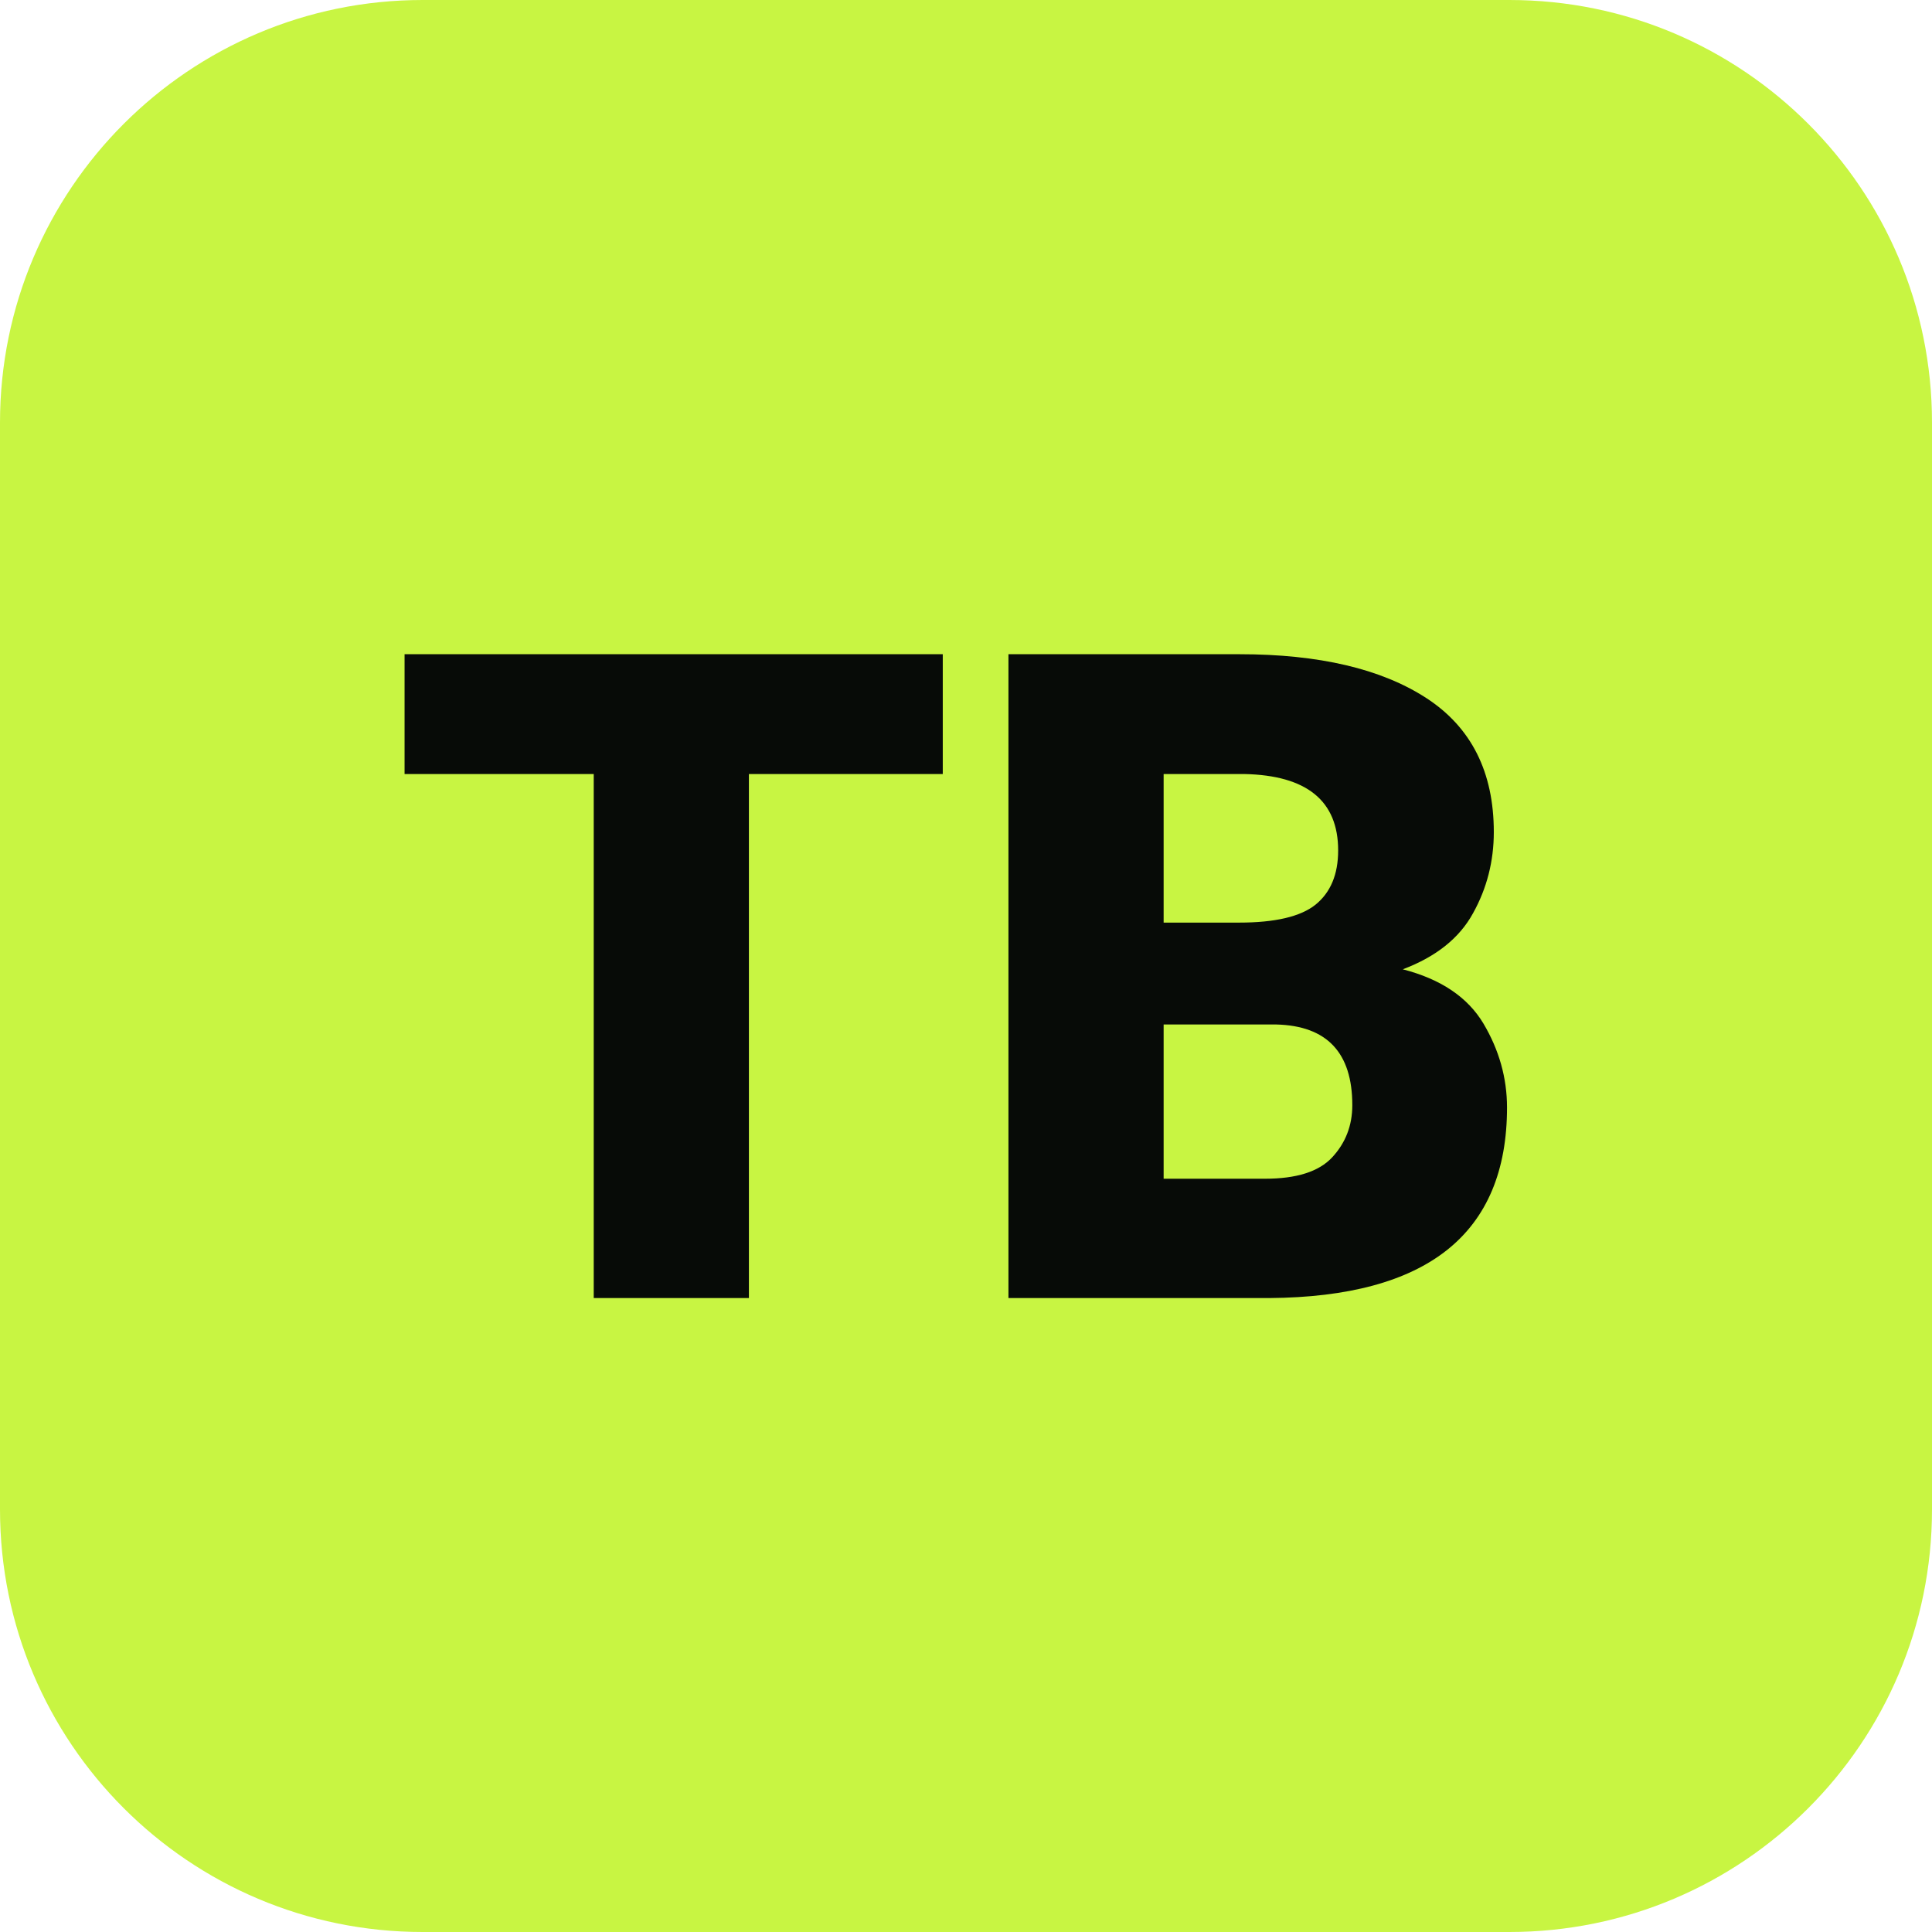
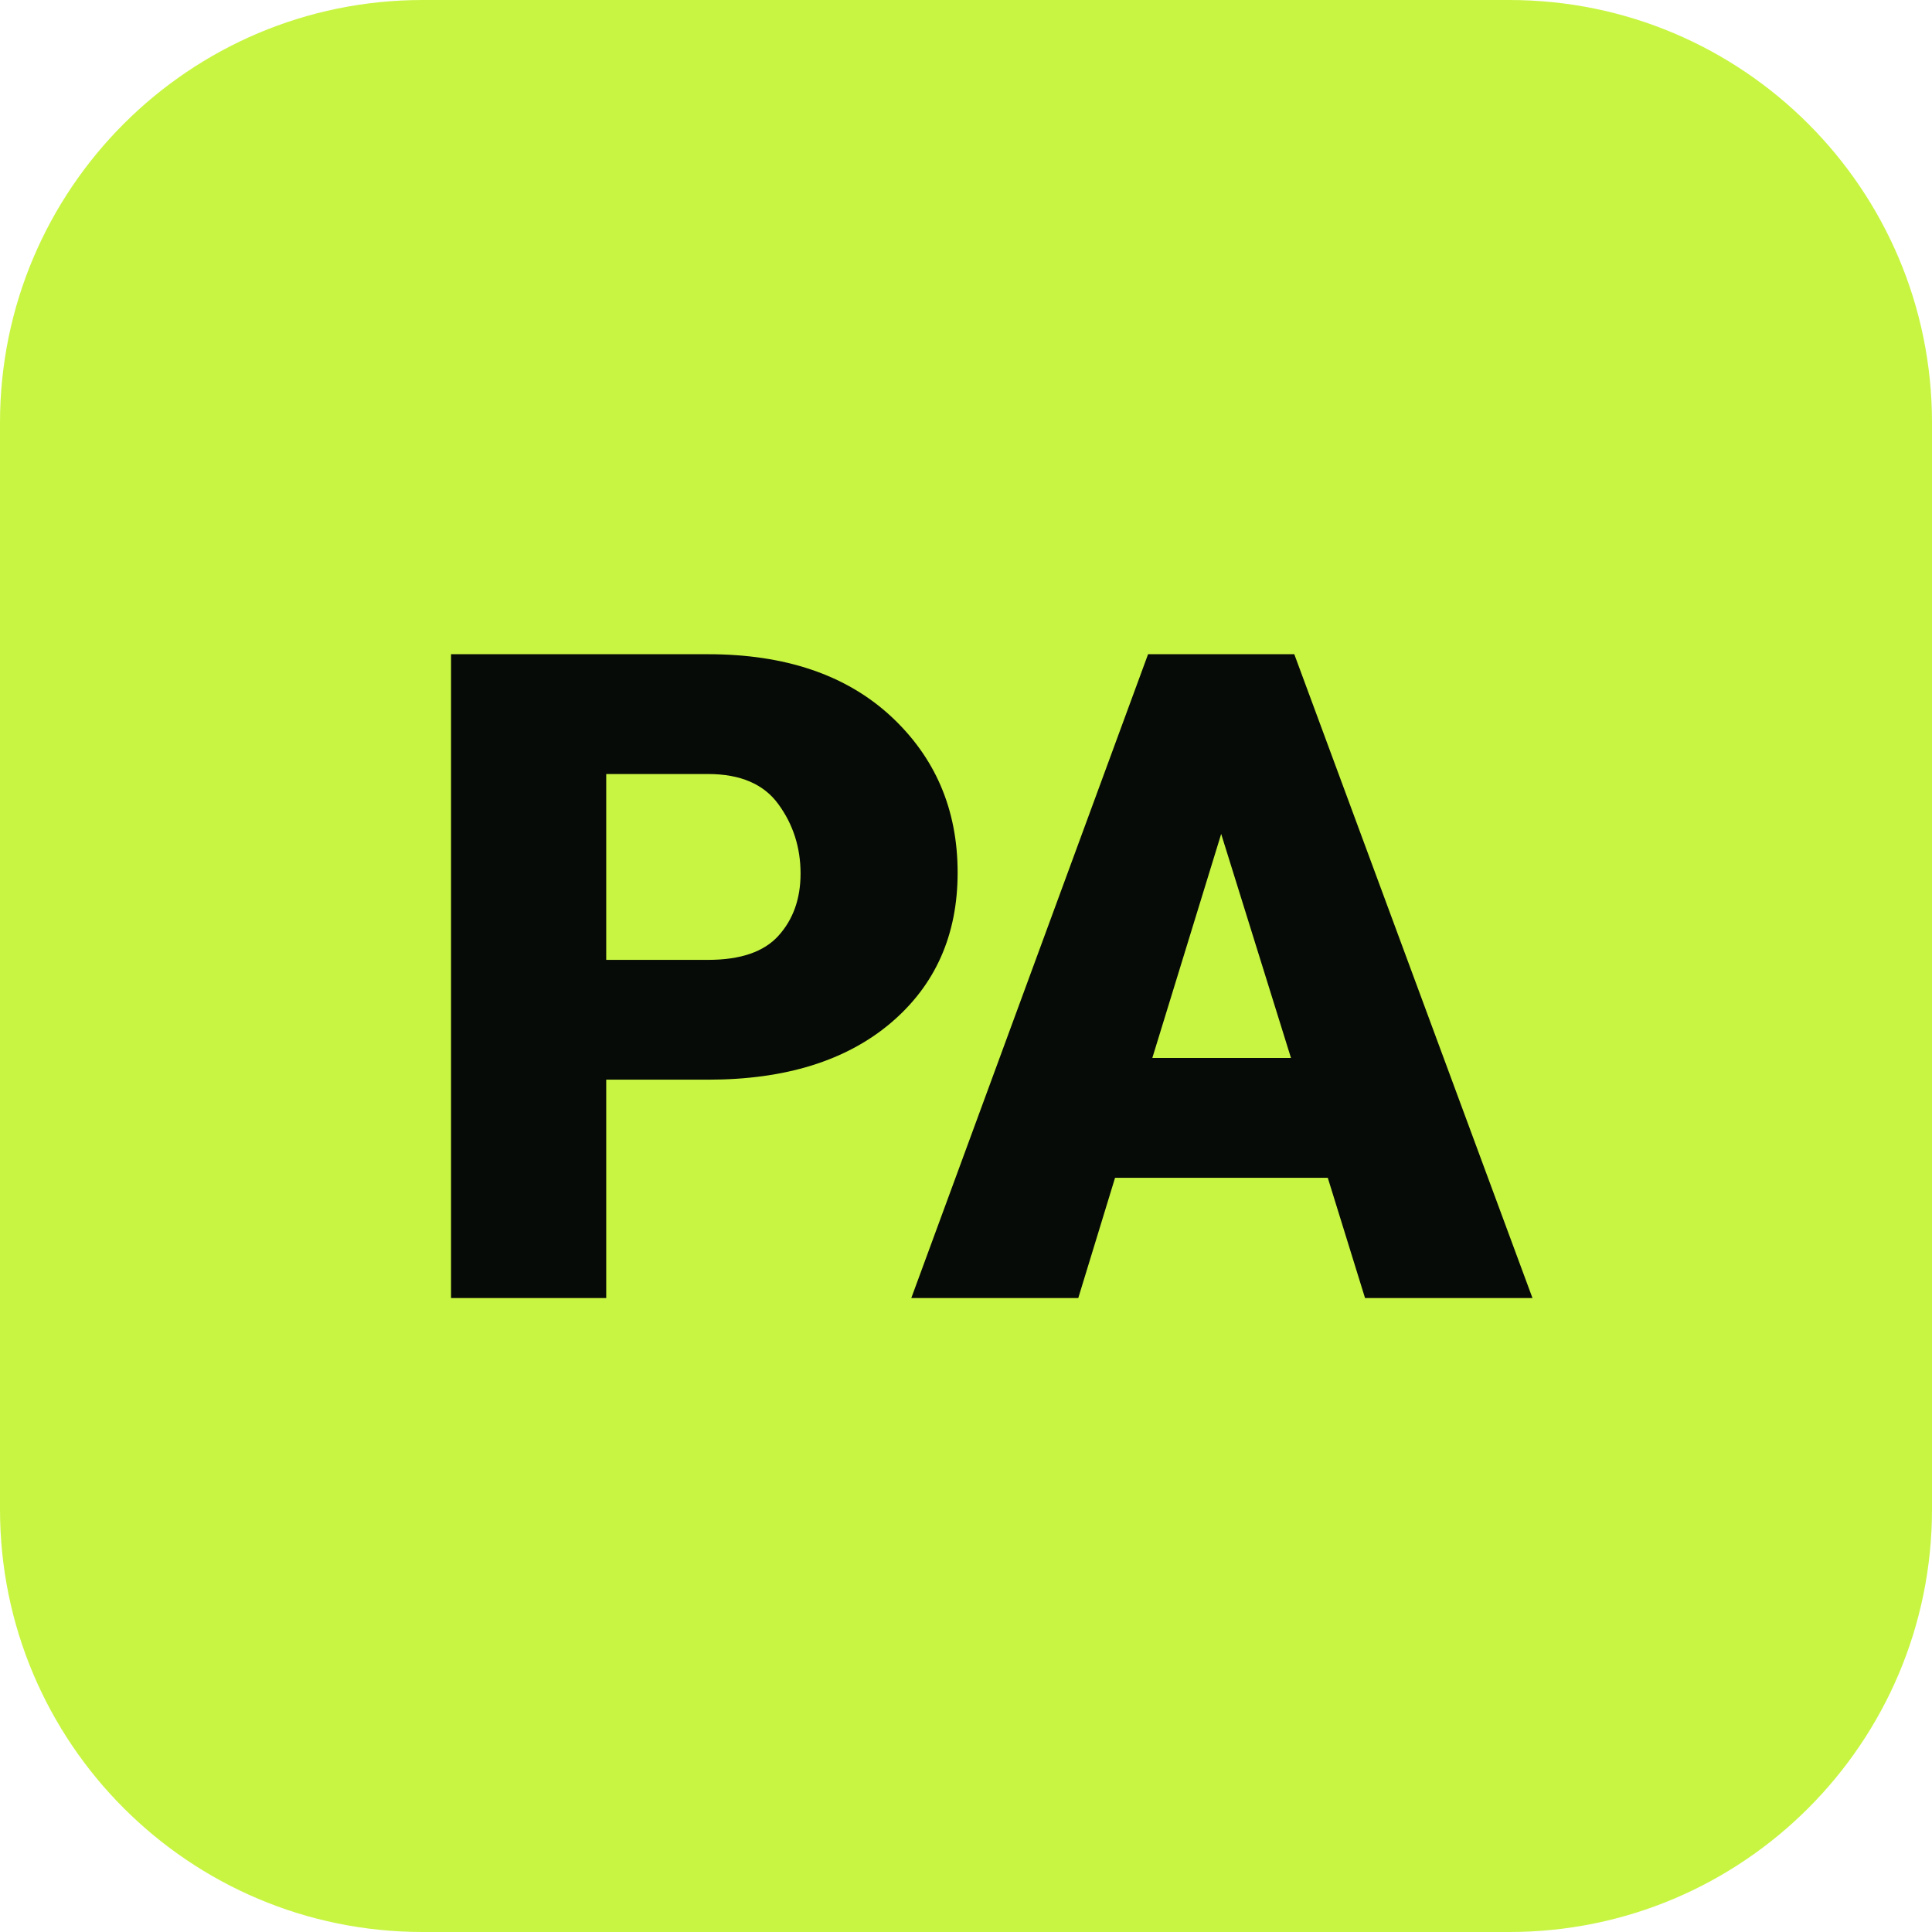
<svg xmlns="http://www.w3.org/2000/svg" viewBox="0 0 64 64" width="64" height="64">
  <rect width="64" height="64" rx="14" fill="#c8f542" />
-   <text x="32" y="43" font-family="ui-sans-serif, system-ui, -apple-system, Segoe UI, Roboto, sans-serif" font-size="30" font-weight="800" text-anchor="middle" fill="#070b07">TB</text>
+   <text x="32" y="43" font-family="ui-sans-serif, system-ui, -apple-system, Segoe UI, Roboto, sans-serif" font-size="30" font-weight="800" text-anchor="middle" fill="#070b07">PA</text>
</svg>
